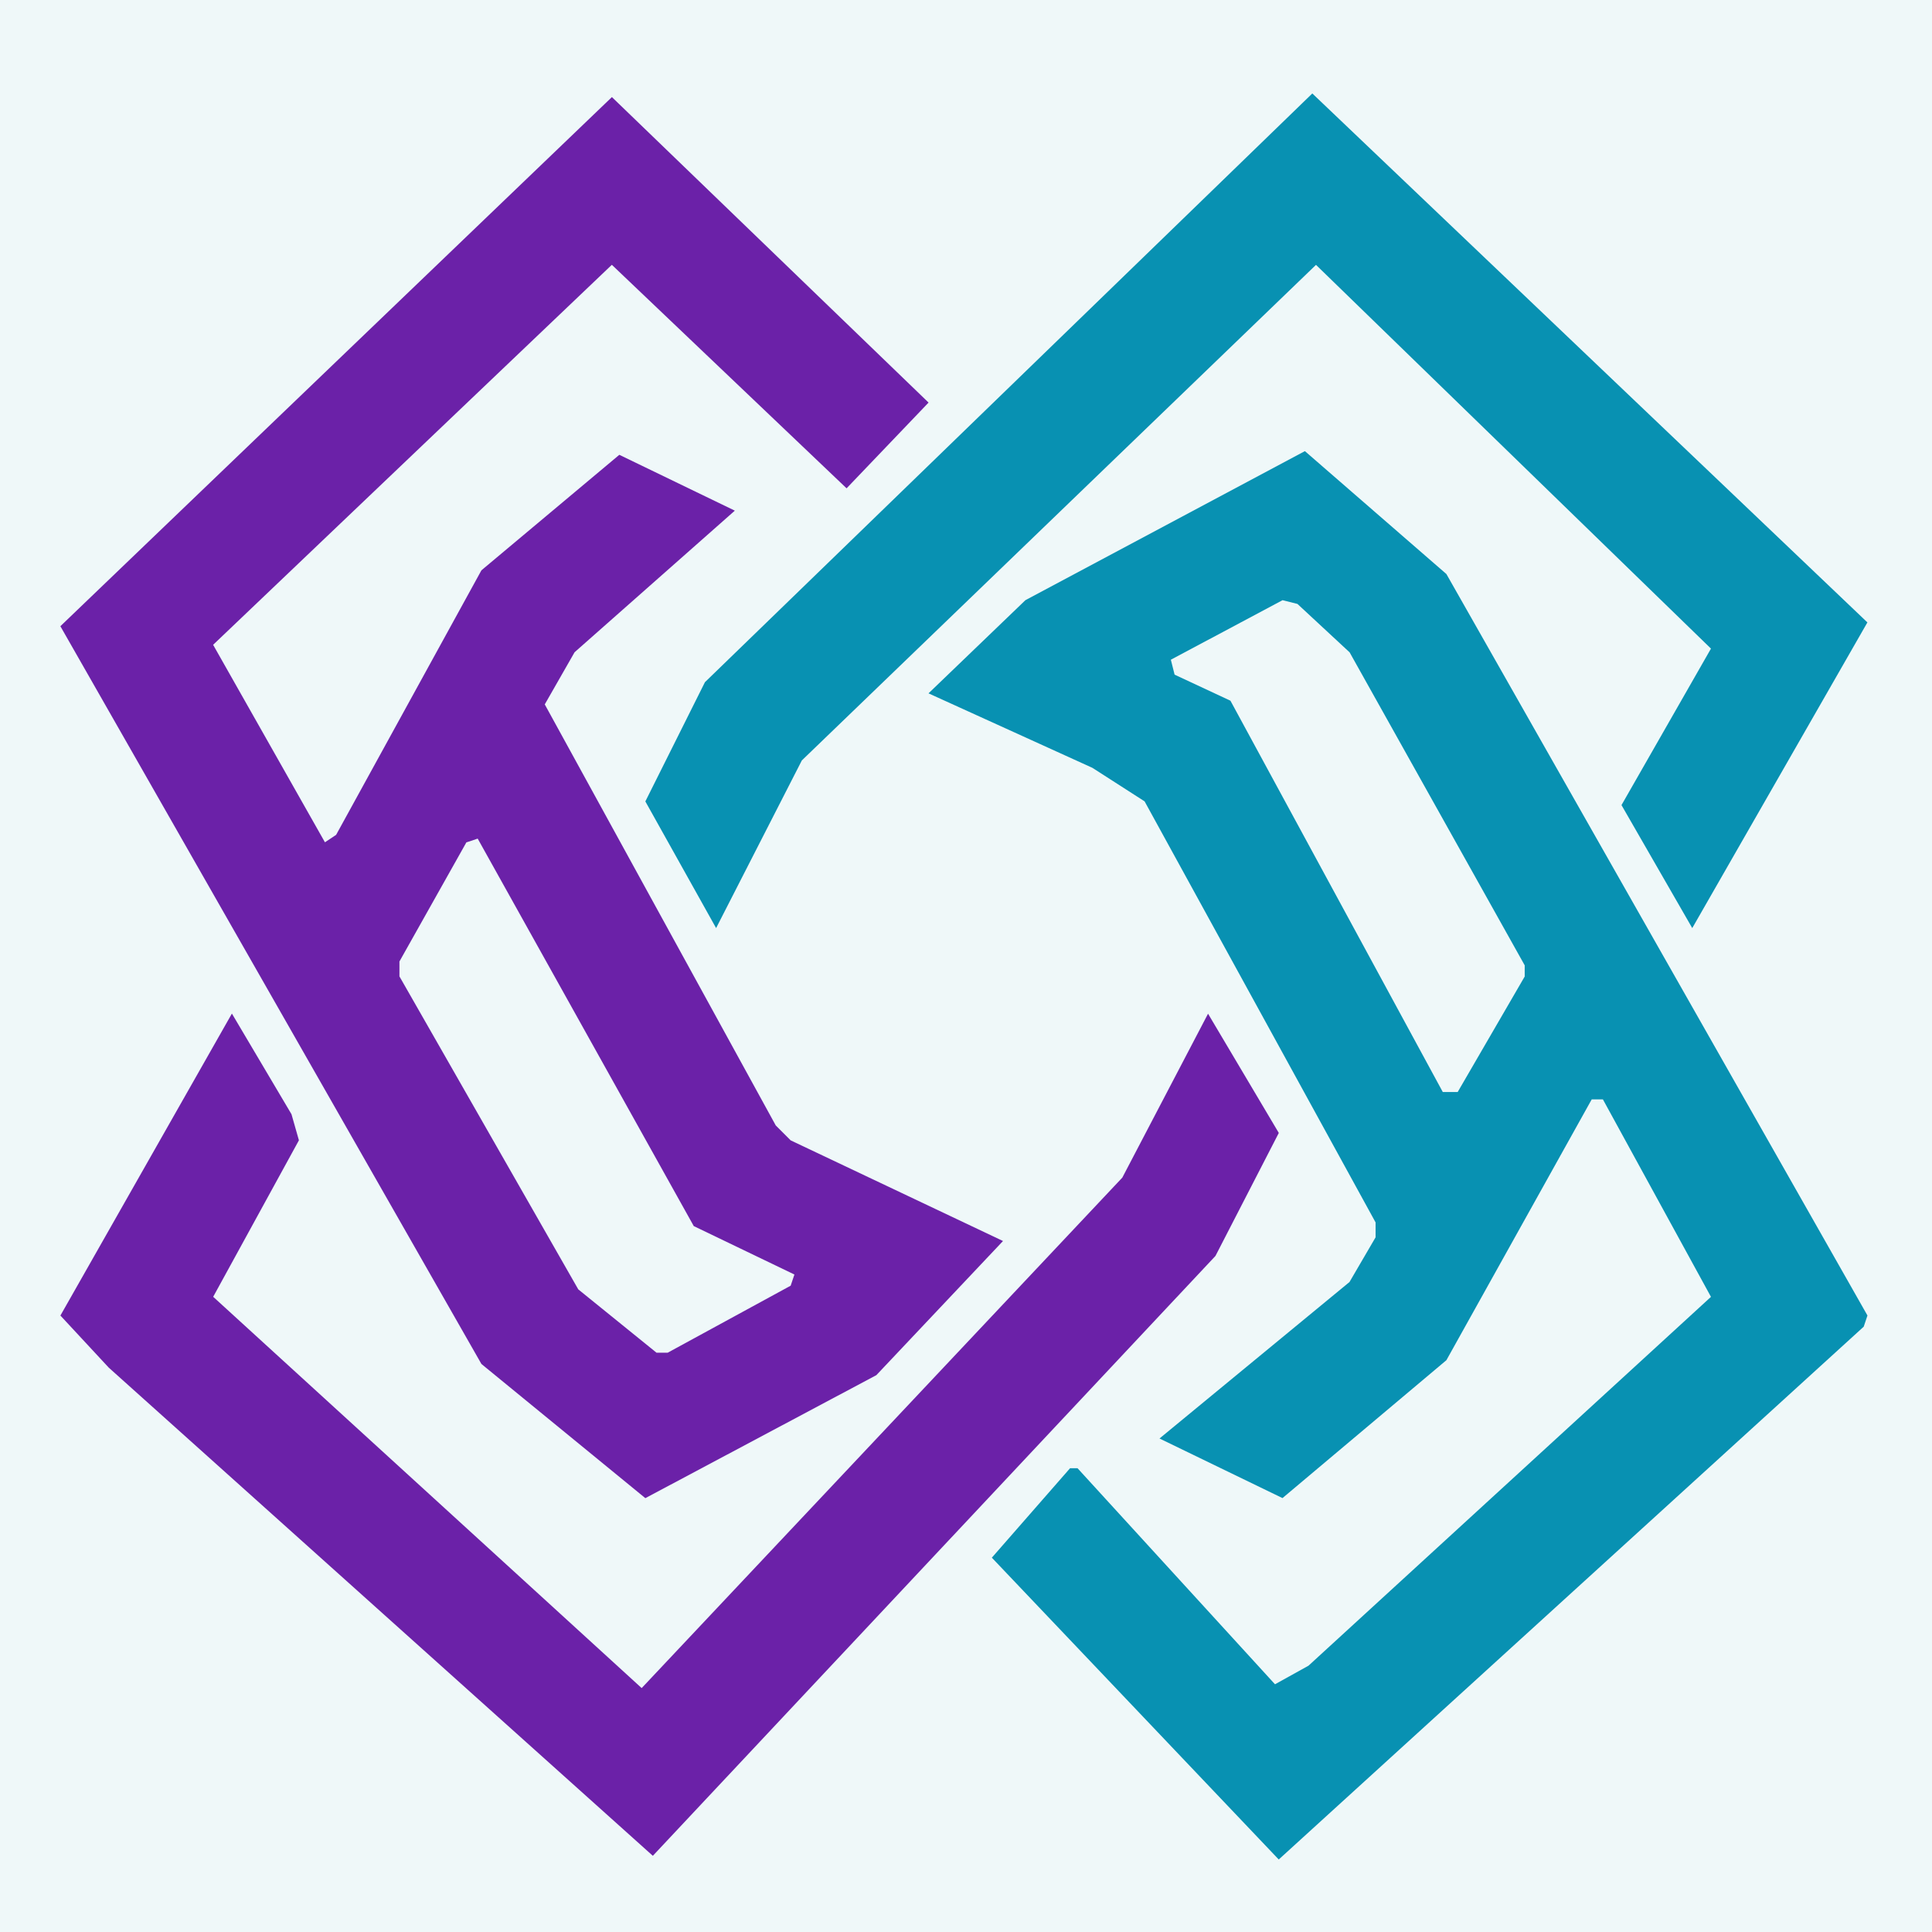
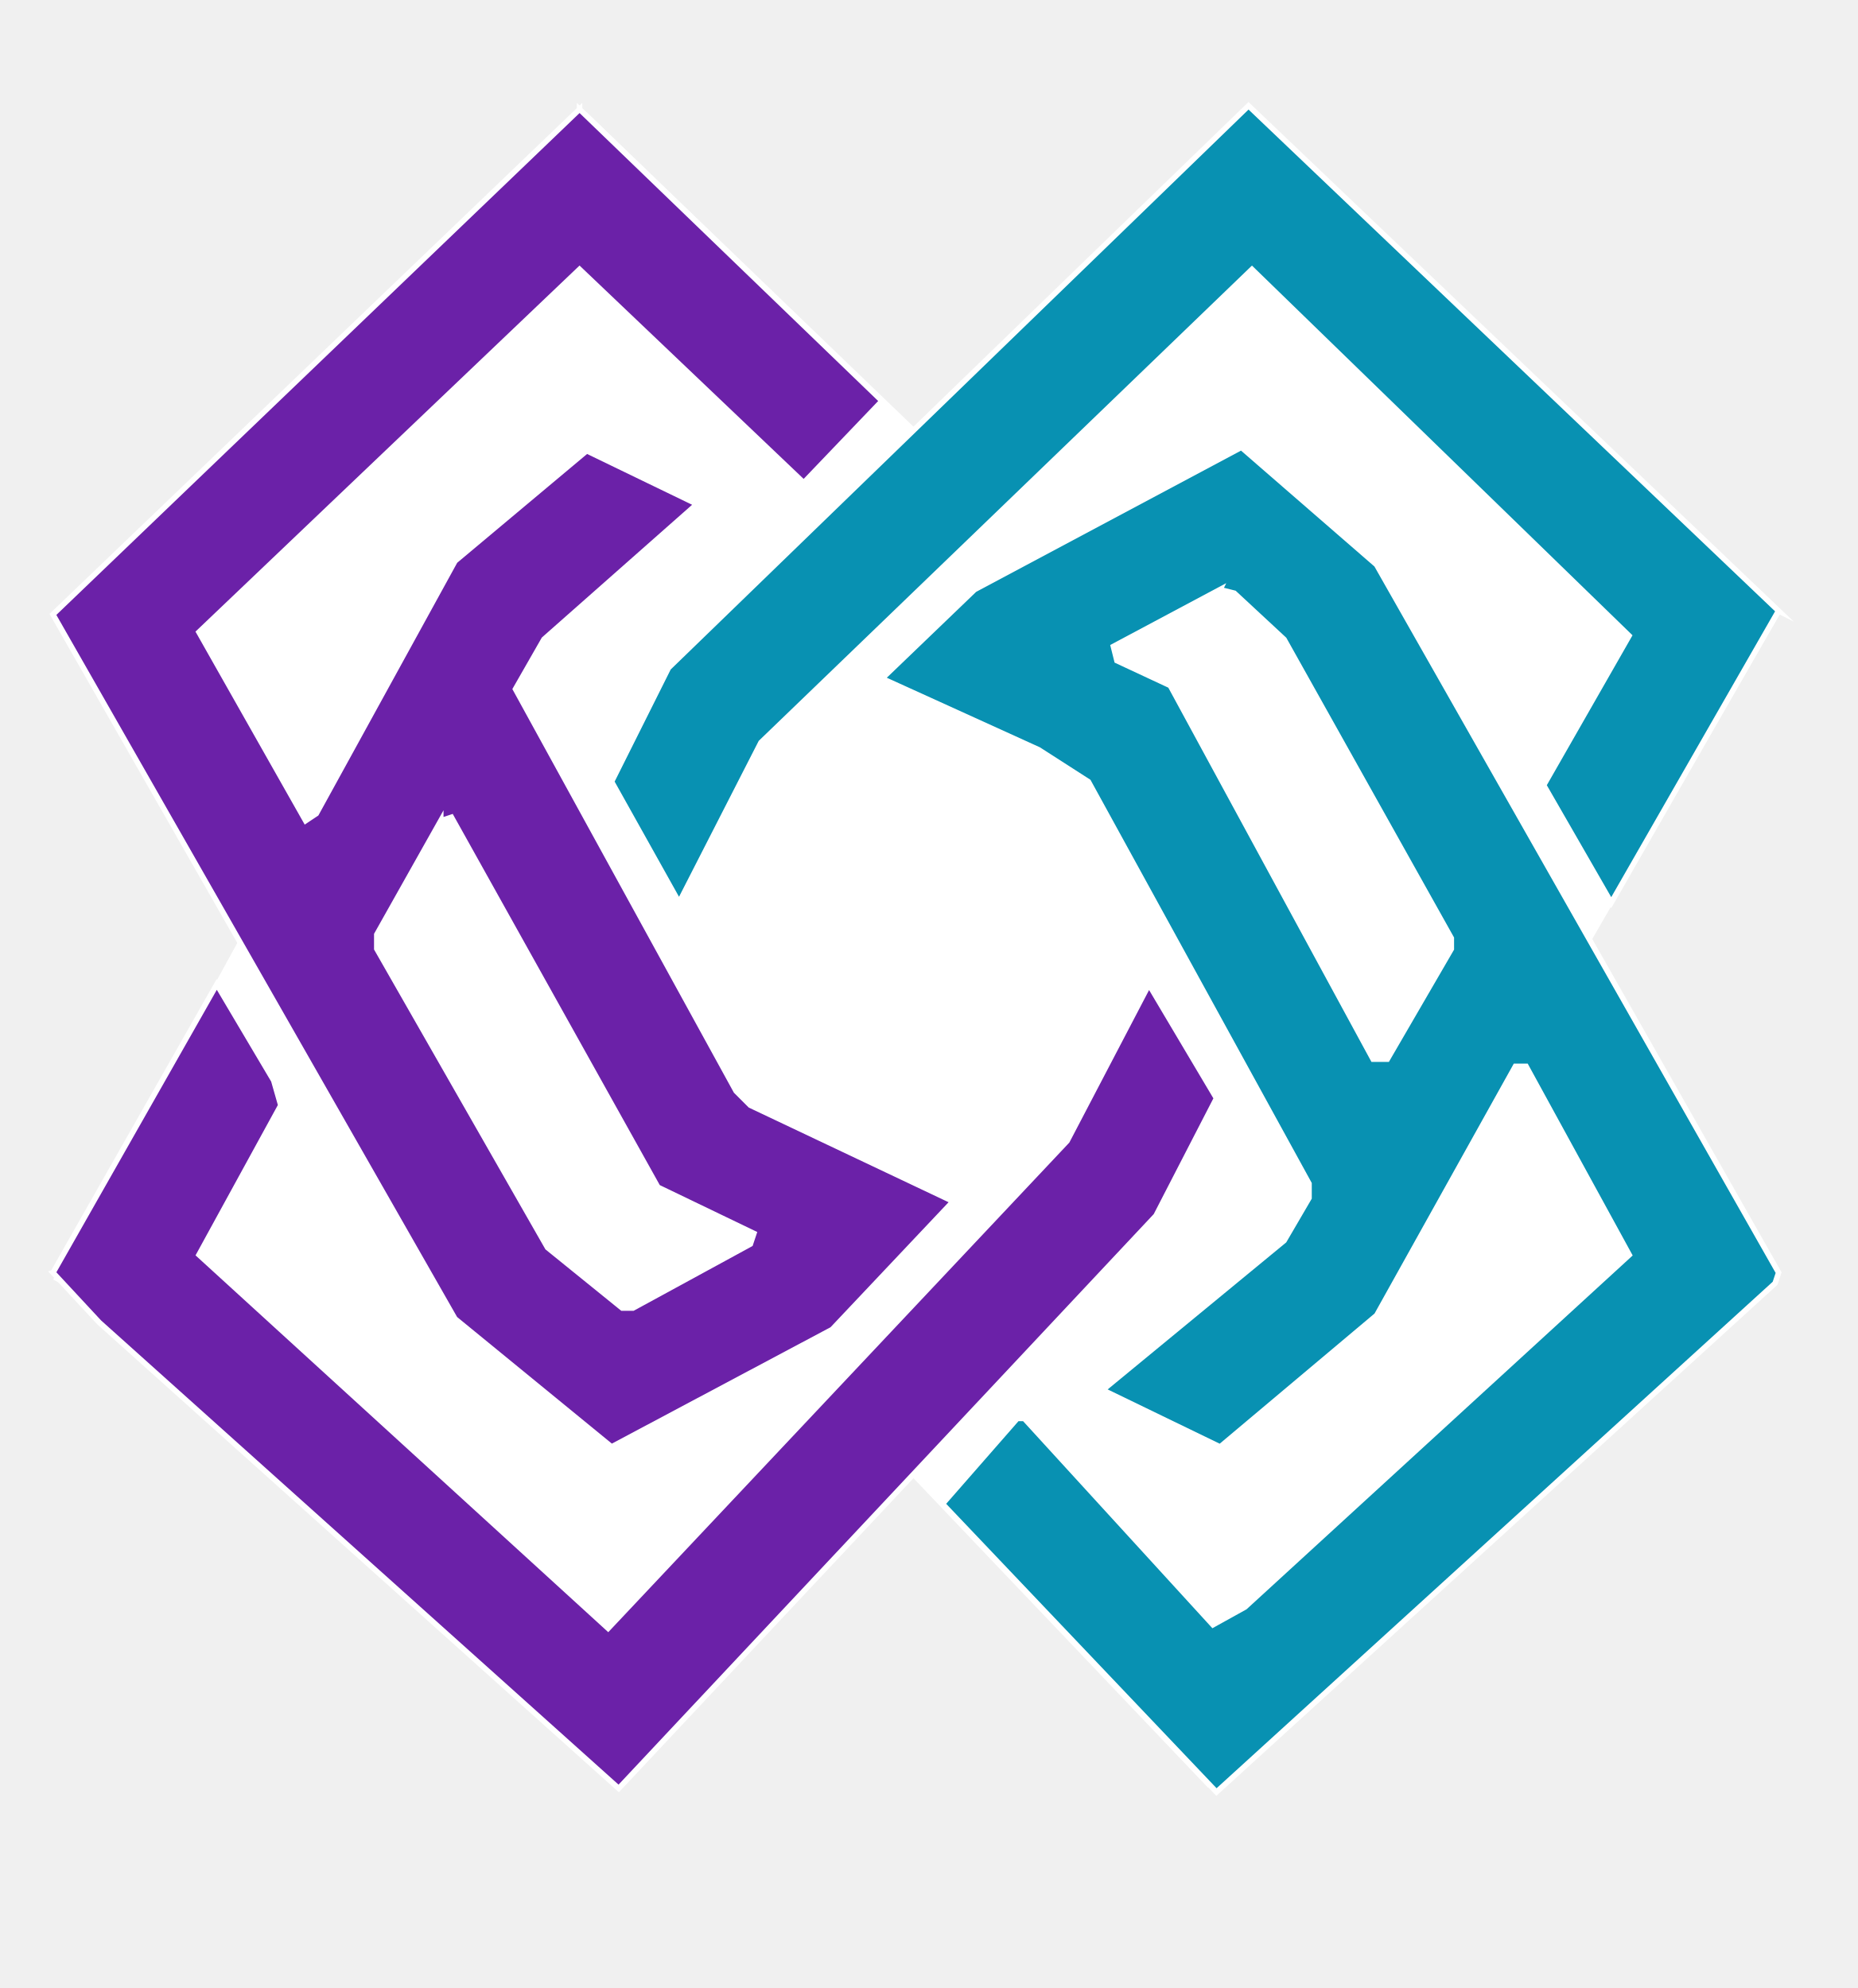
- <svg xmlns="http://www.w3.org/2000/svg" id="Layer_1" data-name="Layer 1" viewBox="0 0 320 320">
+ <svg xmlns="http://www.w3.org/2000/svg" viewBox="0 0 340 364">
  <defs>
    <style>
      .cls-1 {
-         fill: #6b21a8;
-       }
- 
-       .cls-1, .cls-2 {
-         fill-rule: evenodd;
-       }
- 
-       .cls-1, .cls-2, .cls-3 {
+         fill: #fff;
        stroke-width: 0px;
      }

      .cls-2 {
-         fill: #0891b2;
+         fill: #6b21a8;
+       }
+ 
+       .cls-2, .cls-3 {
+         fill-rule: evenodd;
+         stroke: #fff;
+         stroke-miterlimit: 10;
      }

      .cls-3 {
-         fill: #eff8f9;
+         fill: #0891b2;
      }
    </style>
  </defs>
-   <rect class="cls-3" width="320" height="320" />
-   <path class="cls-1" d="m10,217.89l8.02,8.64,90.11,80.85,93.19-99.36,10.49-20.37-11.72-19.75-14.2,27.15-79.61,84.55-70.97-64.81,14.2-25.92-1.23-4.32-9.87-16.67-28.39,49.99h0ZM101.34,16.09L10,103.72l69.74,122.2,27.15,22.22,38.26-20.37,20.98-22.22-35.17-16.67-2.47-2.47-38.26-69.74,4.94-8.64,26.54-23.45-19.13-9.25-22.84,19.13-24.07,43.82-1.85,1.23-18.52-32.71,66.04-62.94,38.88,37.02,13.58-14.2-52.46-50.61v.02Zm-24.07,123.43l1.85-.62,35.79,64.18,16.67,8.02-.62,1.85-20.37,11.1h-1.85l-12.96-10.49-29.62-51.84v-2.47l11.1-19.75h0Z" />
-   <path class="cls-2" d="m216.13,74.72l-46.29,24.69-16.05,15.43,27.15,12.34,8.64,5.55,38.26,69.74v2.47l-4.32,7.4-31.47,25.92,20.37,9.87,27.15-22.84,24.07-43.2h1.85l17.9,32.71-66.66,61.09-5.55,3.08-32.71-35.79h-1.23l-12.96,14.82,47.52,49.99,96.89-88.25.62-1.85-69.74-122.81-23.45-20.37h0Zm-3.7,24.69l2.47.62,8.64,8.02,29,51.84v1.85l-11.1,19.13h-2.47l-35.17-64.81-9.25-4.32-.62-2.47,18.52-9.87h0Zm96.89,3.7L217.36,15.48l-100.6,97.51-9.87,19.75,11.72,20.98,14.2-27.77,85.16-82.08,65.42,63.56-14.82,25.92,11.72,20.37,29-50.61h.02Z" />
+   <g id="Layer_3" data-name="Layer 3">
+     <rect class="cls-1" x="34.61" y="137.94" width="137.63" height="138.32" transform="translate(-127.9 198.44) rotate(-61.32)" />
+     <rect class="cls-1" x="26.04" y="76.84" width="210.03" height="131.18" transform="translate(143.9 -50.69) rotate(46.42)" />
+     <rect class="cls-1" x="54.03" y="43.28" width="129.46" height="156.09" transform="translate(-51.01 122.8) rotate(-46.11)" />
+     <rect class="cls-1" x="166.95" y="69.53" width="130.87" height="147.76" transform="translate(102.84 -96.98) rotate(30)" />
+     <rect class="cls-1" x="109.98" y="23.54" width="121.69" height="287.87" transform="translate(168.46 -71.74) rotate(45)" />
+     <rect class="cls-1" x="31.89" y="119.81" width="278.18" height="126.35" transform="translate(185.69 -67.02) rotate(46.42)" />
+     <rect class="cls-1" x="190.17" y="137.07" width="92.88" height="106.6" transform="translate(-59.73 123.95) rotate(-26.19)" />
+   </g>
+   <g id="Layer_1" data-name="Layer 1">
+     <path class="cls-2" d="m9.69,233.01l8.47,9.12,95.1,85.33,98.35-104.87,11.08-21.5-12.37-20.84-14.98,28.66-84.02,89.24-74.9-68.4,14.98-27.36-1.3-4.56-10.42-17.59-29.96,52.76h0ZM106.09,20.01L9.69,112.5l73.6,128.97,28.66,23.45,40.39-21.5,22.14-23.45-37.12-17.59-2.61-2.61-40.39-73.6,5.22-9.12,28.01-24.75-20.19-9.77-24.1,20.19-25.4,46.25-1.95,1.3-19.54-34.53L106.09,49.31l41.04,39.08,14.33-14.98-55.37-53.41v.02Zm-25.4,130.27l1.95-.65,37.78,67.74,17.59,8.47-.65,1.95-21.5,11.72h-1.95l-13.68-11.08-31.26-54.71v-2.61l11.72-20.84h0Z" />
+     <path class="cls-3" d="m227.25,81.9l-48.85,26.06-16.94,16.28,28.66,13.03,9.12,5.86,40.39,73.6v2.61l-4.56,7.81-33.22,27.36,21.5,10.42,28.66-24.1,25.4-45.59h1.95l18.89,34.53-70.35,64.48-5.86,3.25-34.53-37.78h-1.3l-13.68,15.64,50.15,52.76,102.26-93.15.65-1.95-73.6-129.62-24.75-21.5h0Zm-3.91,26.06l2.61.65,9.12,8.47,30.61,54.71v1.95l-11.72,20.19h-2.61l-37.12-68.4-9.77-4.56-.65-2.61,19.54-10.42h0Zm102.26,3.91L228.55,19.37l-106.18,102.91-10.42,20.84,12.37,22.14,14.98-29.31,89.88-86.63,69.04,67.09-15.64,27.36,12.37,21.5,30.61-53.41h.02Z" />
+   </g>
</svg>
